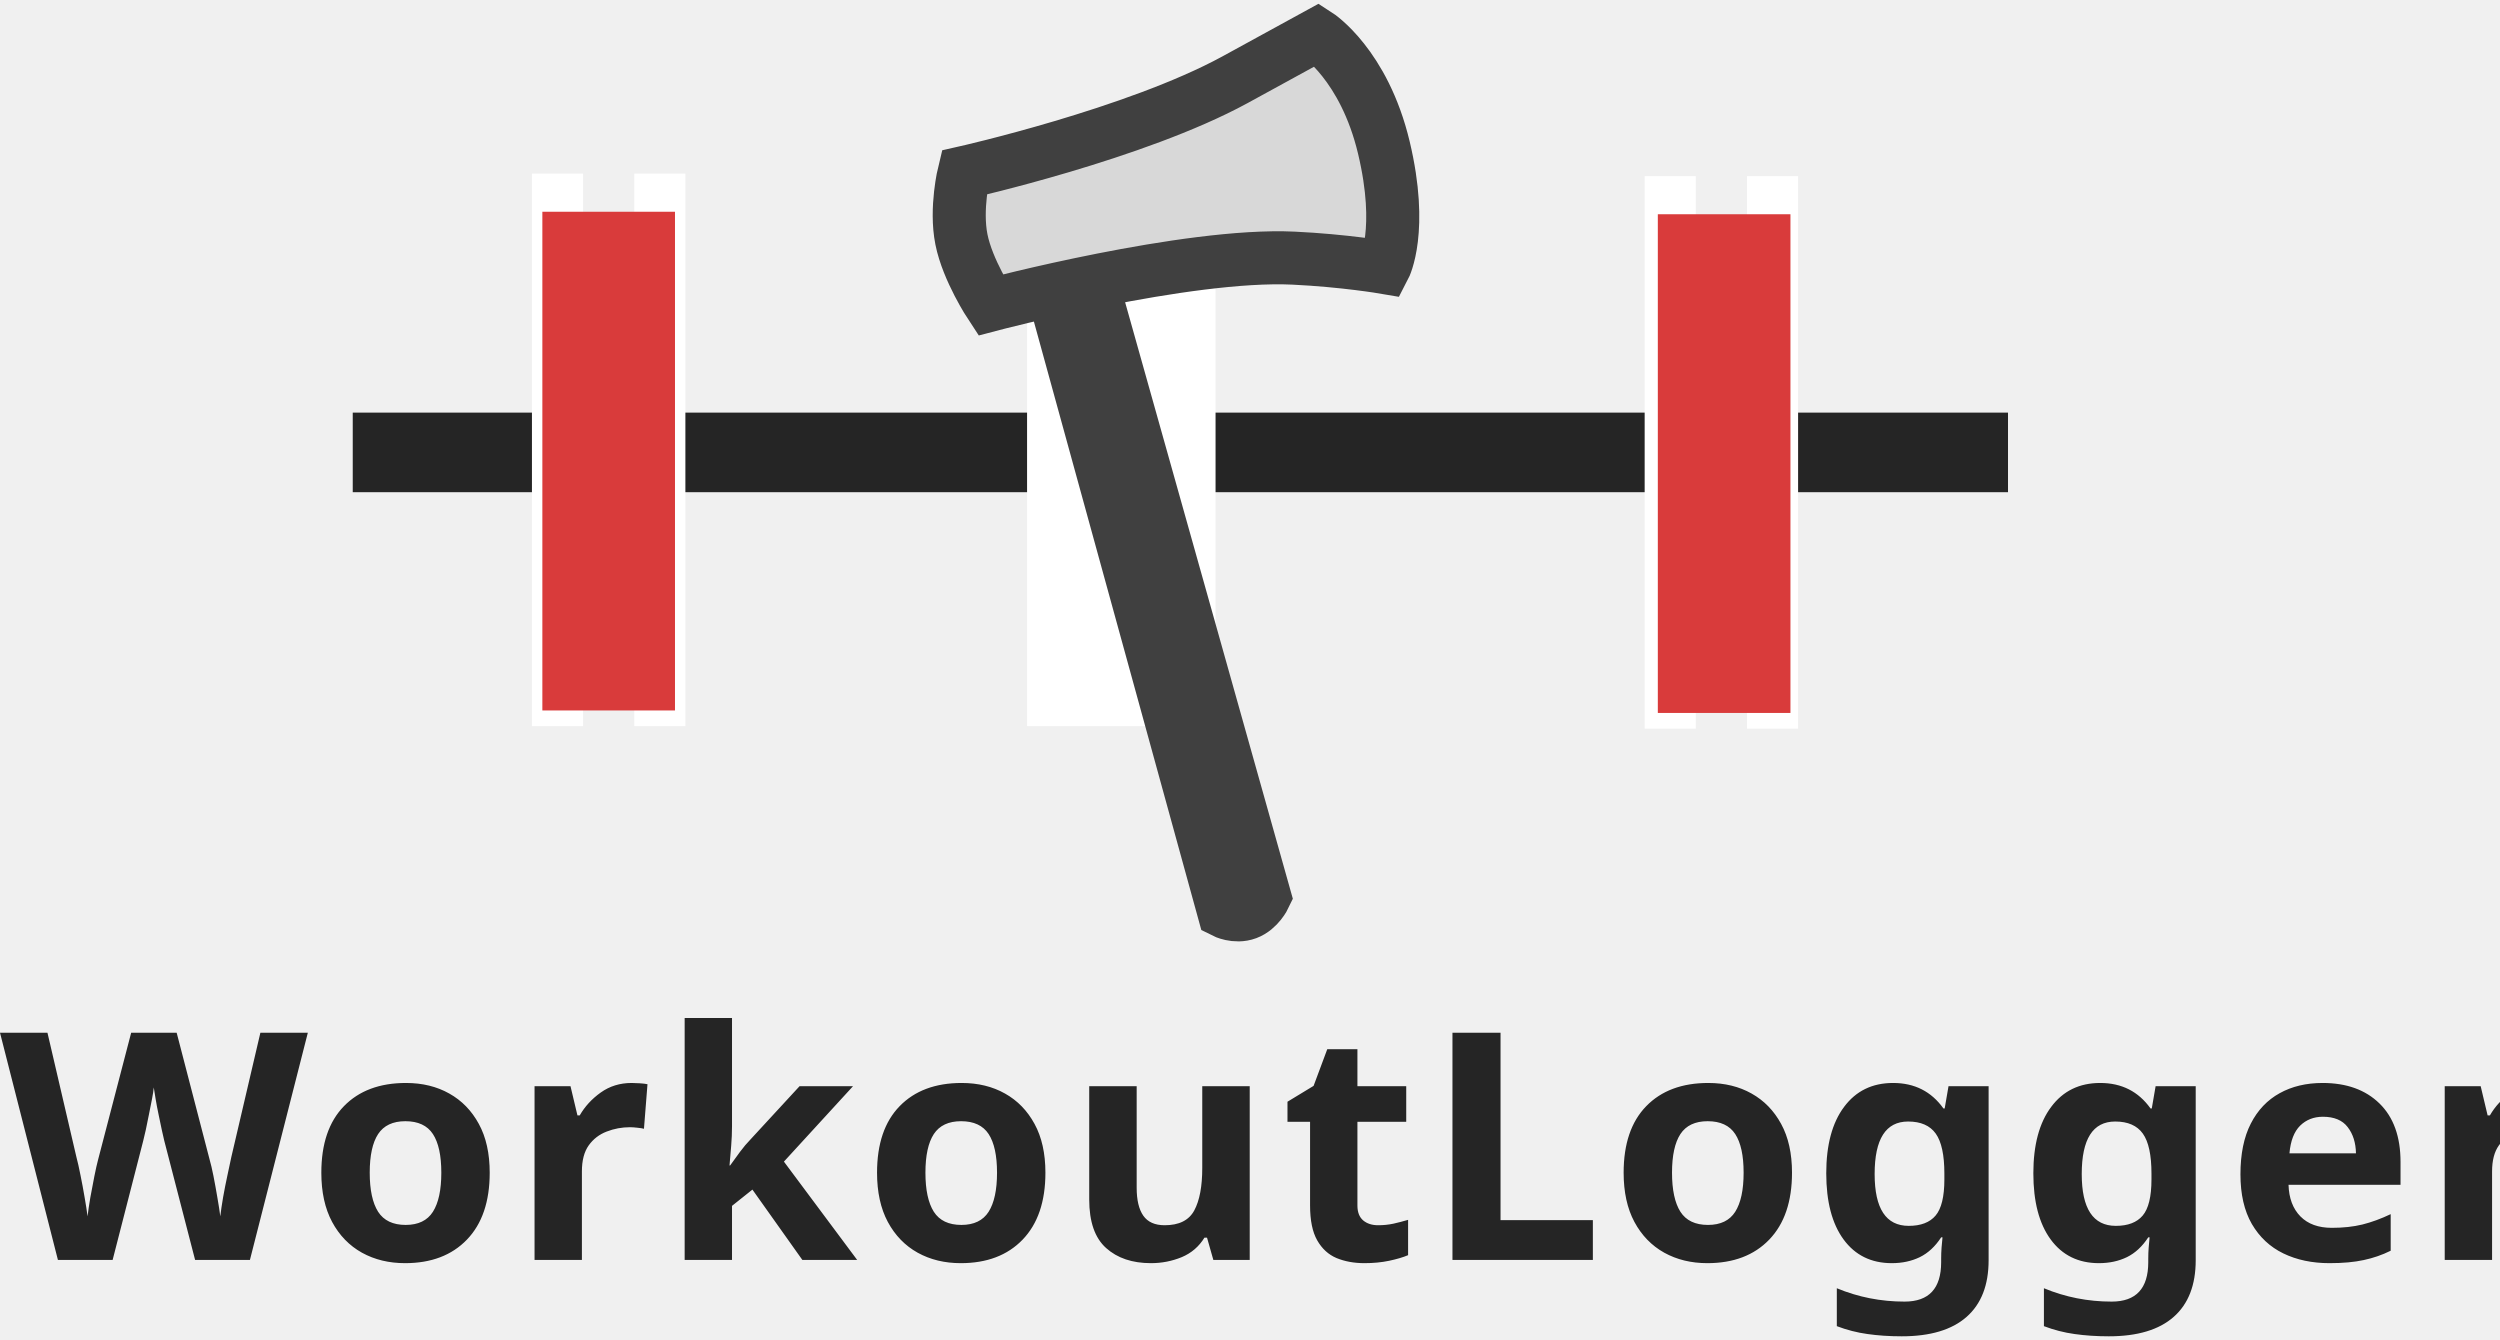
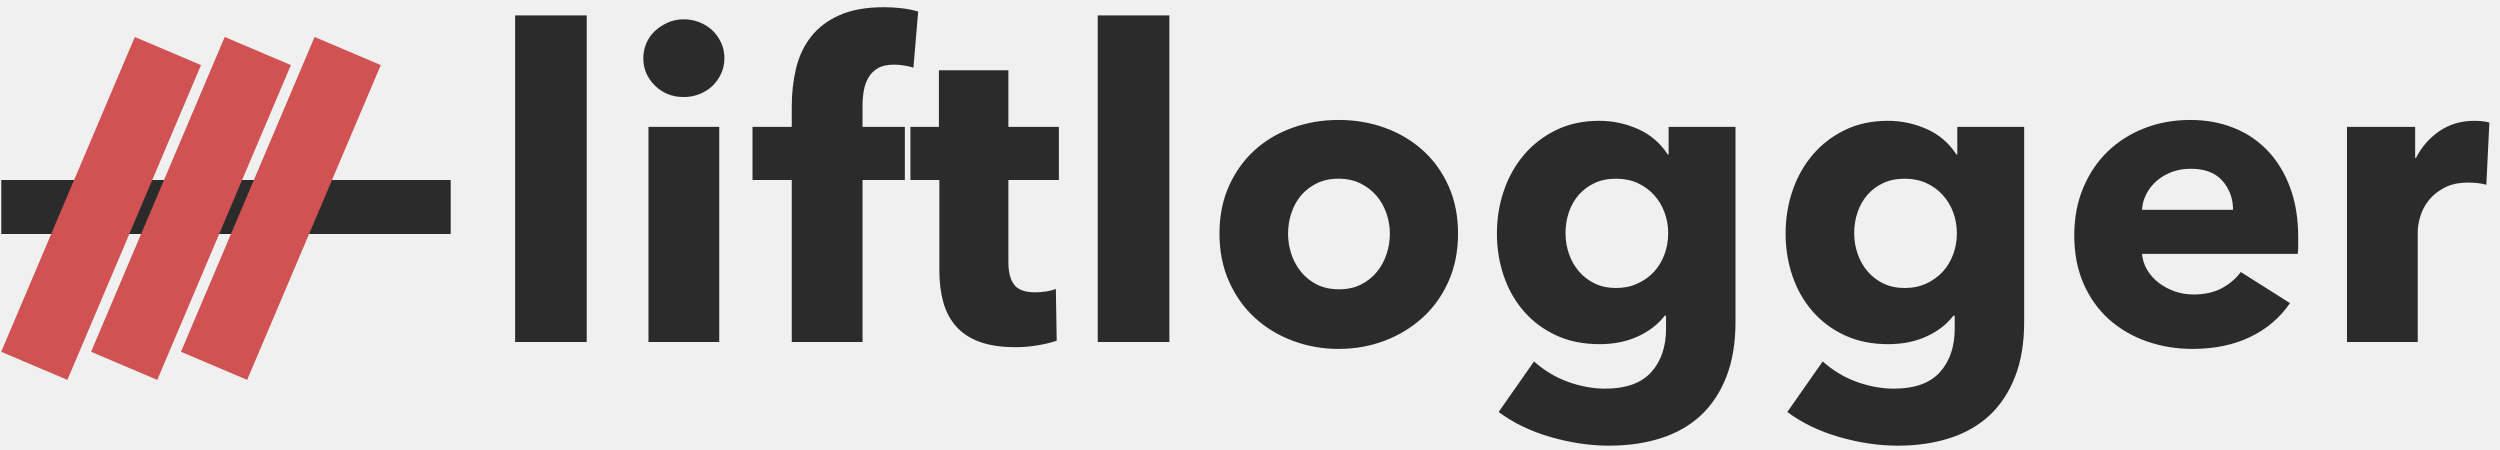
- <svg xmlns="http://www.w3.org/2000/svg" width="377px" height="202px" viewBox="0 0 377 202" version="1.1">
-   <defs />
+ <svg xmlns="http://www.w3.org/2000/svg" xmlns:xlink="http://www.w3.org/1999/xlink" width="200px" height="36px" viewBox="0 0 200 36" version="1.1">
+   <defs>
+     <path d="M41.21,27.36 L41.21,1.233 L46.939,1.233 L46.939,27.36 L41.21,27.36 Z M57.953,4.654 C57.953,5.092 57.867,5.501 57.694,5.881 C57.522,6.261 57.291,6.589 57.004,6.866 C56.716,7.142 56.371,7.361 55.968,7.523 C55.566,7.684 55.146,7.764 54.709,7.764 C53.788,7.764 53.017,7.459 52.396,6.849 C51.775,6.238 51.464,5.507 51.464,4.654 C51.464,4.239 51.545,3.842 51.706,3.462 C51.867,3.082 52.097,2.753 52.396,2.477 C52.695,2.2 53.04,1.976 53.432,1.803 C53.823,1.63 54.248,1.544 54.709,1.544 C55.146,1.544 55.566,1.624 55.968,1.786 C56.371,1.947 56.716,2.166 57.004,2.442 C57.291,2.719 57.522,3.047 57.694,3.427 C57.867,3.807 57.953,4.216 57.953,4.654 Z M51.878,27.36 L51.878,10.149 L57.539,10.149 L57.539,27.36 L51.878,27.36 Z M73.074,5.414 C72.867,5.345 72.626,5.288 72.349,5.242 C72.073,5.196 71.797,5.172 71.521,5.172 C70.992,5.172 70.566,5.265 70.244,5.449 C69.922,5.633 69.669,5.881 69.485,6.192 C69.301,6.503 69.174,6.854 69.105,7.246 C69.036,7.638 69.002,8.029 69.002,8.421 L69.002,10.149 L72.833,10.149 L72.833,14.4 L69.002,14.4 L69.002,22.039 L69.002,27.36 L63.341,27.36 L63.341,20.663 L63.341,14.4 L60.2,14.4 L60.2,10.149 L63.341,10.149 L63.341,8.49 C63.341,7.43 63.456,6.422 63.686,5.466 C63.916,4.51 64.313,3.669 64.877,2.943 C65.441,2.218 66.2,1.642 67.155,1.215 C68.11,0.789 69.301,0.576 70.727,0.576 C71.21,0.576 71.688,0.605 72.16,0.662 C72.631,0.72 73.063,0.806 73.454,0.922 L73.074,5.414 Z M80.671,14.4 L80.671,20.966 C80.671,21.773 80.827,22.378 81.137,22.781 C81.448,23.184 82.006,23.386 82.811,23.386 C83.087,23.386 83.381,23.363 83.691,23.316 C84.002,23.27 84.261,23.201 84.468,23.109 L84.537,27.256 C84.146,27.395 83.651,27.516 83.053,27.619 C82.455,27.723 81.856,27.775 81.258,27.775 C80.108,27.775 79.141,27.631 78.359,27.343 C77.577,27.055 76.95,26.64 76.478,26.099 C76.006,25.557 75.667,24.912 75.46,24.163 C75.253,23.414 75.149,22.579 75.149,21.658 L75.149,14.4 L72.388,14.4 L72.388,10.149 L75.114,10.149 L75.114,5.622 L80.671,5.622 L80.671,10.149 L84.71,10.149 L84.71,14.4 L80.671,14.4 Z M87.82,27.36 L87.82,1.233 L93.549,1.233 L93.549,27.36 L87.82,27.36 Z M116.643,18.685 C116.643,20.091 116.39,21.364 115.884,22.504 C115.378,23.645 114.687,24.612 113.813,25.407 C112.939,26.202 111.926,26.819 110.776,27.256 C109.625,27.694 108.394,27.913 107.083,27.913 C105.794,27.913 104.569,27.694 103.407,27.256 C102.245,26.819 101.232,26.202 100.37,25.407 C99.507,24.612 98.822,23.645 98.316,22.504 C97.81,21.364 97.557,20.091 97.557,18.685 C97.557,17.28 97.81,16.013 98.316,14.884 C98.822,13.755 99.507,12.799 100.37,12.015 C101.232,11.232 102.245,10.633 103.407,10.218 C104.569,9.804 105.794,9.596 107.083,9.596 C108.394,9.596 109.625,9.804 110.776,10.218 C111.926,10.633 112.939,11.232 113.813,12.015 C114.687,12.799 115.378,13.755 115.884,14.884 C116.39,16.013 116.643,17.28 116.643,18.685 Z M111.19,18.685 C111.19,18.132 111.098,17.591 110.914,17.061 C110.73,16.531 110.465,16.065 110.12,15.661 C109.775,15.258 109.349,14.93 108.843,14.676 C108.337,14.423 107.75,14.296 107.083,14.296 C106.415,14.296 105.829,14.423 105.322,14.676 C104.816,14.93 104.396,15.258 104.063,15.661 C103.729,16.065 103.476,16.531 103.303,17.061 C103.131,17.591 103.045,18.132 103.045,18.685 C103.045,19.238 103.131,19.78 103.303,20.31 C103.476,20.84 103.735,21.318 104.08,21.744 C104.425,22.17 104.851,22.51 105.357,22.764 C105.863,23.017 106.45,23.144 107.117,23.144 C107.785,23.144 108.371,23.017 108.877,22.764 C109.384,22.51 109.809,22.17 110.155,21.744 C110.5,21.318 110.759,20.84 110.931,20.31 C111.104,19.78 111.19,19.238 111.19,18.685 Z M138.84,25.736 C138.84,27.418 138.598,28.881 138.115,30.125 C137.632,31.369 136.953,32.4 136.079,33.218 C135.204,34.036 134.14,34.646 132.886,35.05 C131.632,35.453 130.246,35.654 128.727,35.654 C127.209,35.654 125.65,35.424 124.051,34.963 C122.451,34.502 121.065,33.834 119.891,32.959 L122.722,28.915 C123.55,29.652 124.465,30.2 125.466,30.557 C126.467,30.914 127.45,31.092 128.417,31.092 C130.073,31.092 131.299,30.655 132.092,29.779 C132.886,28.904 133.283,27.74 133.283,26.289 L133.283,25.252 L133.18,25.252 C132.65,25.943 131.937,26.496 131.04,26.911 C130.142,27.325 129.118,27.533 127.968,27.533 C126.656,27.533 125.494,27.297 124.482,26.824 C123.47,26.352 122.612,25.713 121.911,24.906 C121.209,24.1 120.674,23.161 120.306,22.09 C119.938,21.018 119.753,19.884 119.753,18.685 C119.753,17.487 119.938,16.347 120.306,15.264 C120.674,14.181 121.209,13.225 121.911,12.396 C122.612,11.566 123.47,10.904 124.482,10.408 C125.494,9.913 126.645,9.665 127.933,9.665 C129.015,9.665 130.05,9.884 131.04,10.322 C132.029,10.76 132.823,11.439 133.421,12.361 L133.49,12.361 L133.49,10.149 L138.84,10.149 L138.84,25.736 Z M133.456,18.651 C133.456,18.075 133.358,17.522 133.162,16.992 C132.967,16.462 132.685,15.996 132.317,15.592 C131.949,15.189 131.511,14.872 131.005,14.642 C130.499,14.412 129.924,14.296 129.279,14.296 C128.635,14.296 128.066,14.412 127.571,14.642 C127.076,14.872 126.656,15.183 126.311,15.575 C125.966,15.967 125.701,16.428 125.517,16.957 C125.333,17.487 125.241,18.052 125.241,18.651 C125.241,19.227 125.333,19.78 125.517,20.31 C125.701,20.84 125.966,21.306 126.311,21.709 C126.656,22.113 127.076,22.435 127.571,22.677 C128.066,22.919 128.635,23.04 129.279,23.04 C129.924,23.04 130.505,22.919 131.022,22.677 C131.54,22.435 131.977,22.118 132.334,21.727 C132.691,21.335 132.967,20.874 133.162,20.344 C133.358,19.814 133.456,19.25 133.456,18.651 Z M161.934,25.736 C161.934,27.418 161.693,28.881 161.209,30.125 C160.726,31.369 160.047,32.4 159.173,33.218 C158.299,34.036 157.234,34.646 155.98,35.05 C154.726,35.453 153.34,35.654 151.821,35.654 C150.303,35.654 148.744,35.424 147.145,34.963 C145.545,34.502 144.159,33.834 142.986,32.959 L145.816,28.915 C146.644,29.652 147.559,30.2 148.56,30.557 C149.561,30.914 150.544,31.092 151.511,31.092 C153.167,31.092 154.393,30.655 155.187,29.779 C155.98,28.904 156.377,27.74 156.377,26.289 L156.377,25.252 L156.274,25.252 C155.745,25.943 155.031,26.496 154.134,26.911 C153.236,27.325 152.213,27.533 151.062,27.533 C149.75,27.533 148.589,27.297 147.576,26.824 C146.564,26.352 145.707,25.713 145.005,24.906 C144.303,24.1 143.768,23.161 143.4,22.09 C143.032,21.018 142.848,19.884 142.848,18.685 C142.848,17.487 143.032,16.347 143.4,15.264 C143.768,14.181 144.303,13.225 145.005,12.396 C145.707,11.566 146.564,10.904 147.576,10.408 C148.589,9.913 149.739,9.665 151.028,9.665 C152.109,9.665 153.144,9.884 154.134,10.322 C155.123,10.76 155.917,11.439 156.515,12.361 L156.584,12.361 L156.584,10.149 L161.934,10.149 L161.934,25.736 Z M156.55,18.651 C156.55,18.075 156.452,17.522 156.257,16.992 C156.061,16.462 155.779,15.996 155.411,15.592 C155.043,15.189 154.606,14.872 154.099,14.642 C153.593,14.412 153.018,14.296 152.374,14.296 C151.729,14.296 151.16,14.412 150.665,14.642 C150.17,14.872 149.75,15.183 149.405,15.575 C149.06,15.967 148.796,16.428 148.612,16.957 C148.427,17.487 148.335,18.052 148.335,18.651 C148.335,19.227 148.427,19.78 148.612,20.31 C148.796,20.84 149.06,21.306 149.405,21.709 C149.75,22.113 150.17,22.435 150.665,22.677 C151.16,22.919 151.729,23.04 152.374,23.04 C153.018,23.04 153.599,22.919 154.117,22.677 C154.634,22.435 155.072,22.118 155.428,21.727 C155.785,21.335 156.061,20.874 156.257,20.344 C156.452,19.814 156.55,19.25 156.55,18.651 Z M178.643,16.785 C178.643,15.886 178.361,15.114 177.797,14.469 C177.234,13.824 176.388,13.501 175.261,13.501 C174.708,13.501 174.202,13.588 173.742,13.761 C173.282,13.933 172.879,14.17 172.534,14.469 C172.189,14.769 171.913,15.12 171.706,15.523 C171.499,15.926 171.384,16.347 171.361,16.785 L178.643,16.785 Z M183.855,18.962 L183.855,19.653 C183.855,19.884 183.843,20.102 183.82,20.31 L171.361,20.31 C171.407,20.794 171.55,21.231 171.792,21.623 C172.034,22.015 172.344,22.355 172.724,22.643 C173.103,22.931 173.529,23.155 174.001,23.316 C174.473,23.478 174.962,23.558 175.468,23.558 C176.365,23.558 177.124,23.391 177.746,23.057 C178.367,22.723 178.873,22.291 179.264,21.761 L183.199,24.25 C182.394,25.425 181.329,26.329 180.006,26.963 C178.683,27.596 177.147,27.913 175.399,27.913 C174.11,27.913 172.891,27.711 171.74,27.308 C170.59,26.905 169.583,26.317 168.72,25.546 C167.857,24.774 167.178,23.823 166.684,22.694 C166.189,21.565 165.942,20.275 165.942,18.824 C165.942,17.418 166.183,16.145 166.667,15.005 C167.15,13.864 167.805,12.897 168.634,12.102 C169.462,11.307 170.44,10.691 171.568,10.253 C172.695,9.815 173.915,9.596 175.226,9.596 C176.492,9.596 177.654,9.809 178.712,10.236 C179.771,10.662 180.679,11.278 181.439,12.084 C182.198,12.891 182.791,13.87 183.216,15.022 C183.642,16.174 183.855,17.487 183.855,18.962 Z M198.907,14.78 C198.654,14.711 198.407,14.665 198.165,14.642 C197.923,14.619 197.688,14.607 197.457,14.607 C196.698,14.607 196.06,14.746 195.542,15.022 C195.024,15.299 194.61,15.633 194.299,16.024 C193.989,16.416 193.764,16.842 193.626,17.303 C193.488,17.764 193.419,18.167 193.419,18.513 L193.419,27.36 L187.759,27.36 L187.759,10.149 L193.212,10.149 L193.212,12.637 L193.281,12.637 C193.718,11.762 194.34,11.048 195.145,10.495 C195.95,9.942 196.882,9.665 197.941,9.665 C198.171,9.665 198.395,9.677 198.614,9.7 C198.832,9.723 199.011,9.757 199.149,9.804 L198.907,14.78 Z" id="path-1" />
+   </defs>
  <g id="Page-1" stroke="none" stroke-width="1" fill="none" fill-rule="evenodd">
-     <g id="Group-2" transform="translate(0, 5)">
-       <g id="Group" transform="translate(59, 0)">
-         <polyline id="Line" stroke="#252525" stroke-width="12" stroke-linecap="square" points="0.193 63.223 173.848 63.223 237.807 63.223" />
-         <rect id="Rectangle" fill="#FFFFFF" transform="translate(110.0943, 62.83768) rotate(-270) translate(-110.0943, -62.83768) " x="68.435" y="48.627" width="83.319" height="28.422" />
-         <rect id="Rectangle" fill="#FFFFFF" transform="translate(40.50243, 62.83768) rotate(-270) translate(-40.50243, -62.83768) " x="-1.157" y="58.983" width="83.319" height="7.71" />
-         <rect id="Rectangle-Copy" fill="#FFFFFF" transform="translate(25.07293, 62.83768) rotate(-270) translate(-25.07293, -62.83768) " x="-16.587" y="58.983" width="83.319" height="7.71" />
-         <rect id="Rectangle-Copy-2" fill="#FFFFFF" transform="translate(208.2982, 63.22319) rotate(-270) translate(-208.2982, -63.22319) " x="166.639" y="59.368" width="83.319" height="7.71" />
-         <rect id="Rectangle-Copy-3" fill="#FFFFFF" transform="translate(192.8687, 63.22319) rotate(-270) translate(-192.8687, -63.22319) " x="151.209" y="59.368" width="83.319" height="7.71" />
-         <path d="M32.788,36.932 L32.788,92.137" id="Line" stroke="#D93B3B" stroke-width="20" stroke-linecap="square" />
-         <path d="M201,37.308 L201,92.513" id="Line-Copy" stroke="#D93B3B" stroke-width="20" stroke-linecap="square" />
-         <path d="M86.383,21.019 C86.383,21.019 112.245,15.202 127.213,7.039 C132.795,3.994 139.662,0.225 139.662,0.225 C139.662,0.225 146.701,4.743 149.685,17.252 C152.668,29.761 149.759,35.326 149.759,35.326 C149.759,35.326 143.714,34.292 136.07,33.927 C120.009,33.161 90.358,40.989 90.358,40.989 C90.358,40.989 86.909,35.76 85.981,31.097 C85.052,26.434 86.383,21.019 86.383,21.019 Z M100.085,39.952 C100.085,39.952 101.364,38.613 102.884,38.329 C104.404,38.046 106.026,38.845 106.026,38.845 L131.703,130.171 C131.703,130.171 130.802,132.07 129.057,132.725 C127.313,133.38 125.546,132.481 125.546,132.481 L100.085,39.952 Z" id="Path" stroke="#404040" stroke-width="8" fill="#D8D8D8" />
-       </g>
-       <text id="WorkoutLogger" font-family="AvenirNext-Bold, Avenir Next" font-size="48" font-weight="bold" letter-spacing="0.846" fill="#252525">
-         <tspan x="0" y="185">WorkoutLogger</tspan>
-       </text>
+     <g id="Group">
+       <polygon id="Line" fill="#2B2B2B" fill-rule="nonzero" points="36.055 14.4 0.103 14.4 0.103 18.72 36.055 18.72" />
+       <polygon id="Line-Copy-10" fill="#D05252" fill-rule="nonzero" transform="translate(22.4695, 16.6752) rotate(23) translate(-22.4695, -16.6752) " points="19.593 2.995 19.593 30.355 25.346 30.355 25.346 2.995" />
+       <polygon id="Line-Copy-11" fill="#D05252" fill-rule="nonzero" transform="translate(15.27894, 16.6752) rotate(23) translate(-15.27894, -16.6752) " points="12.403 2.995 12.403 30.355 18.155 30.355 18.155 2.995" />
+       <polygon id="Line-Copy-12" fill="#D05252" fill-rule="nonzero" transform="translate(8.08839, 16.6752) rotate(23) translate(-8.08839, -16.6752) " points="5.212 2.995 5.212 30.355 10.965 30.355 10.965 2.995" />
+       <mask id="mask-2" fill="white">
+         <use xlink:href="#path-1" />
+       </mask>
+       <use id="liftlogger" fill="#2B2B2B" xlink:href="#path-1" />
    </g>
  </g>
</svg>
